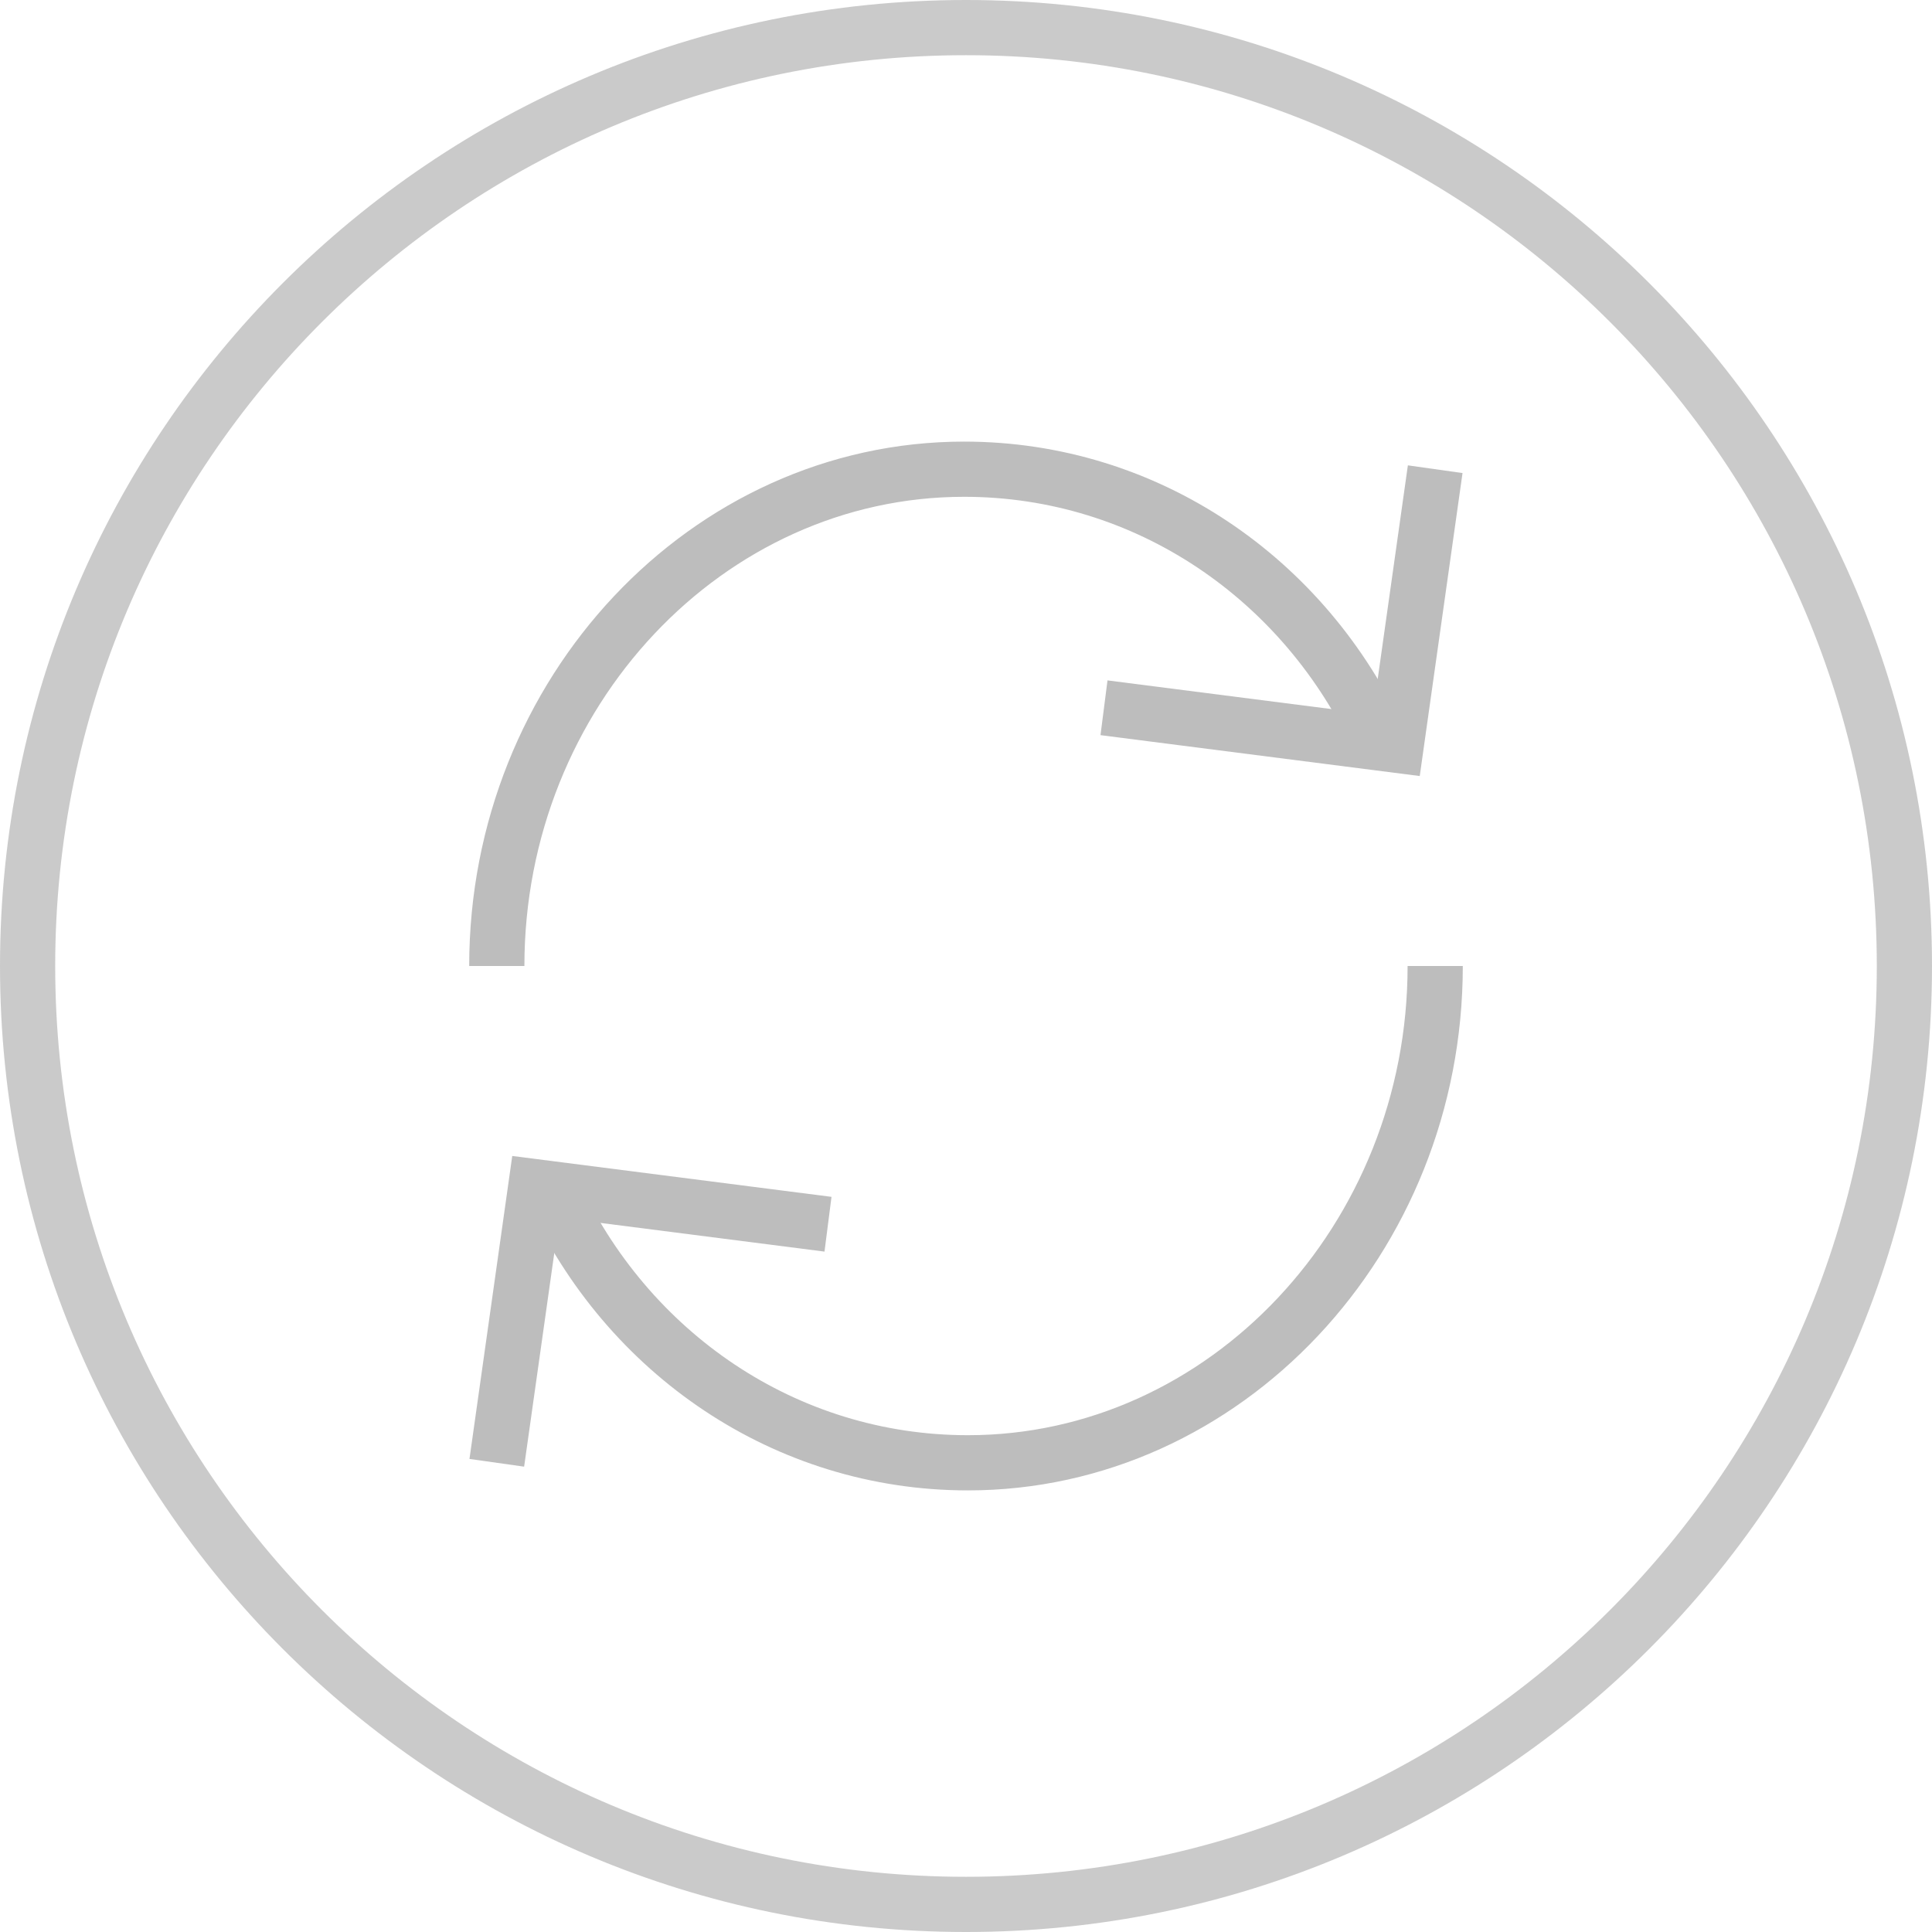
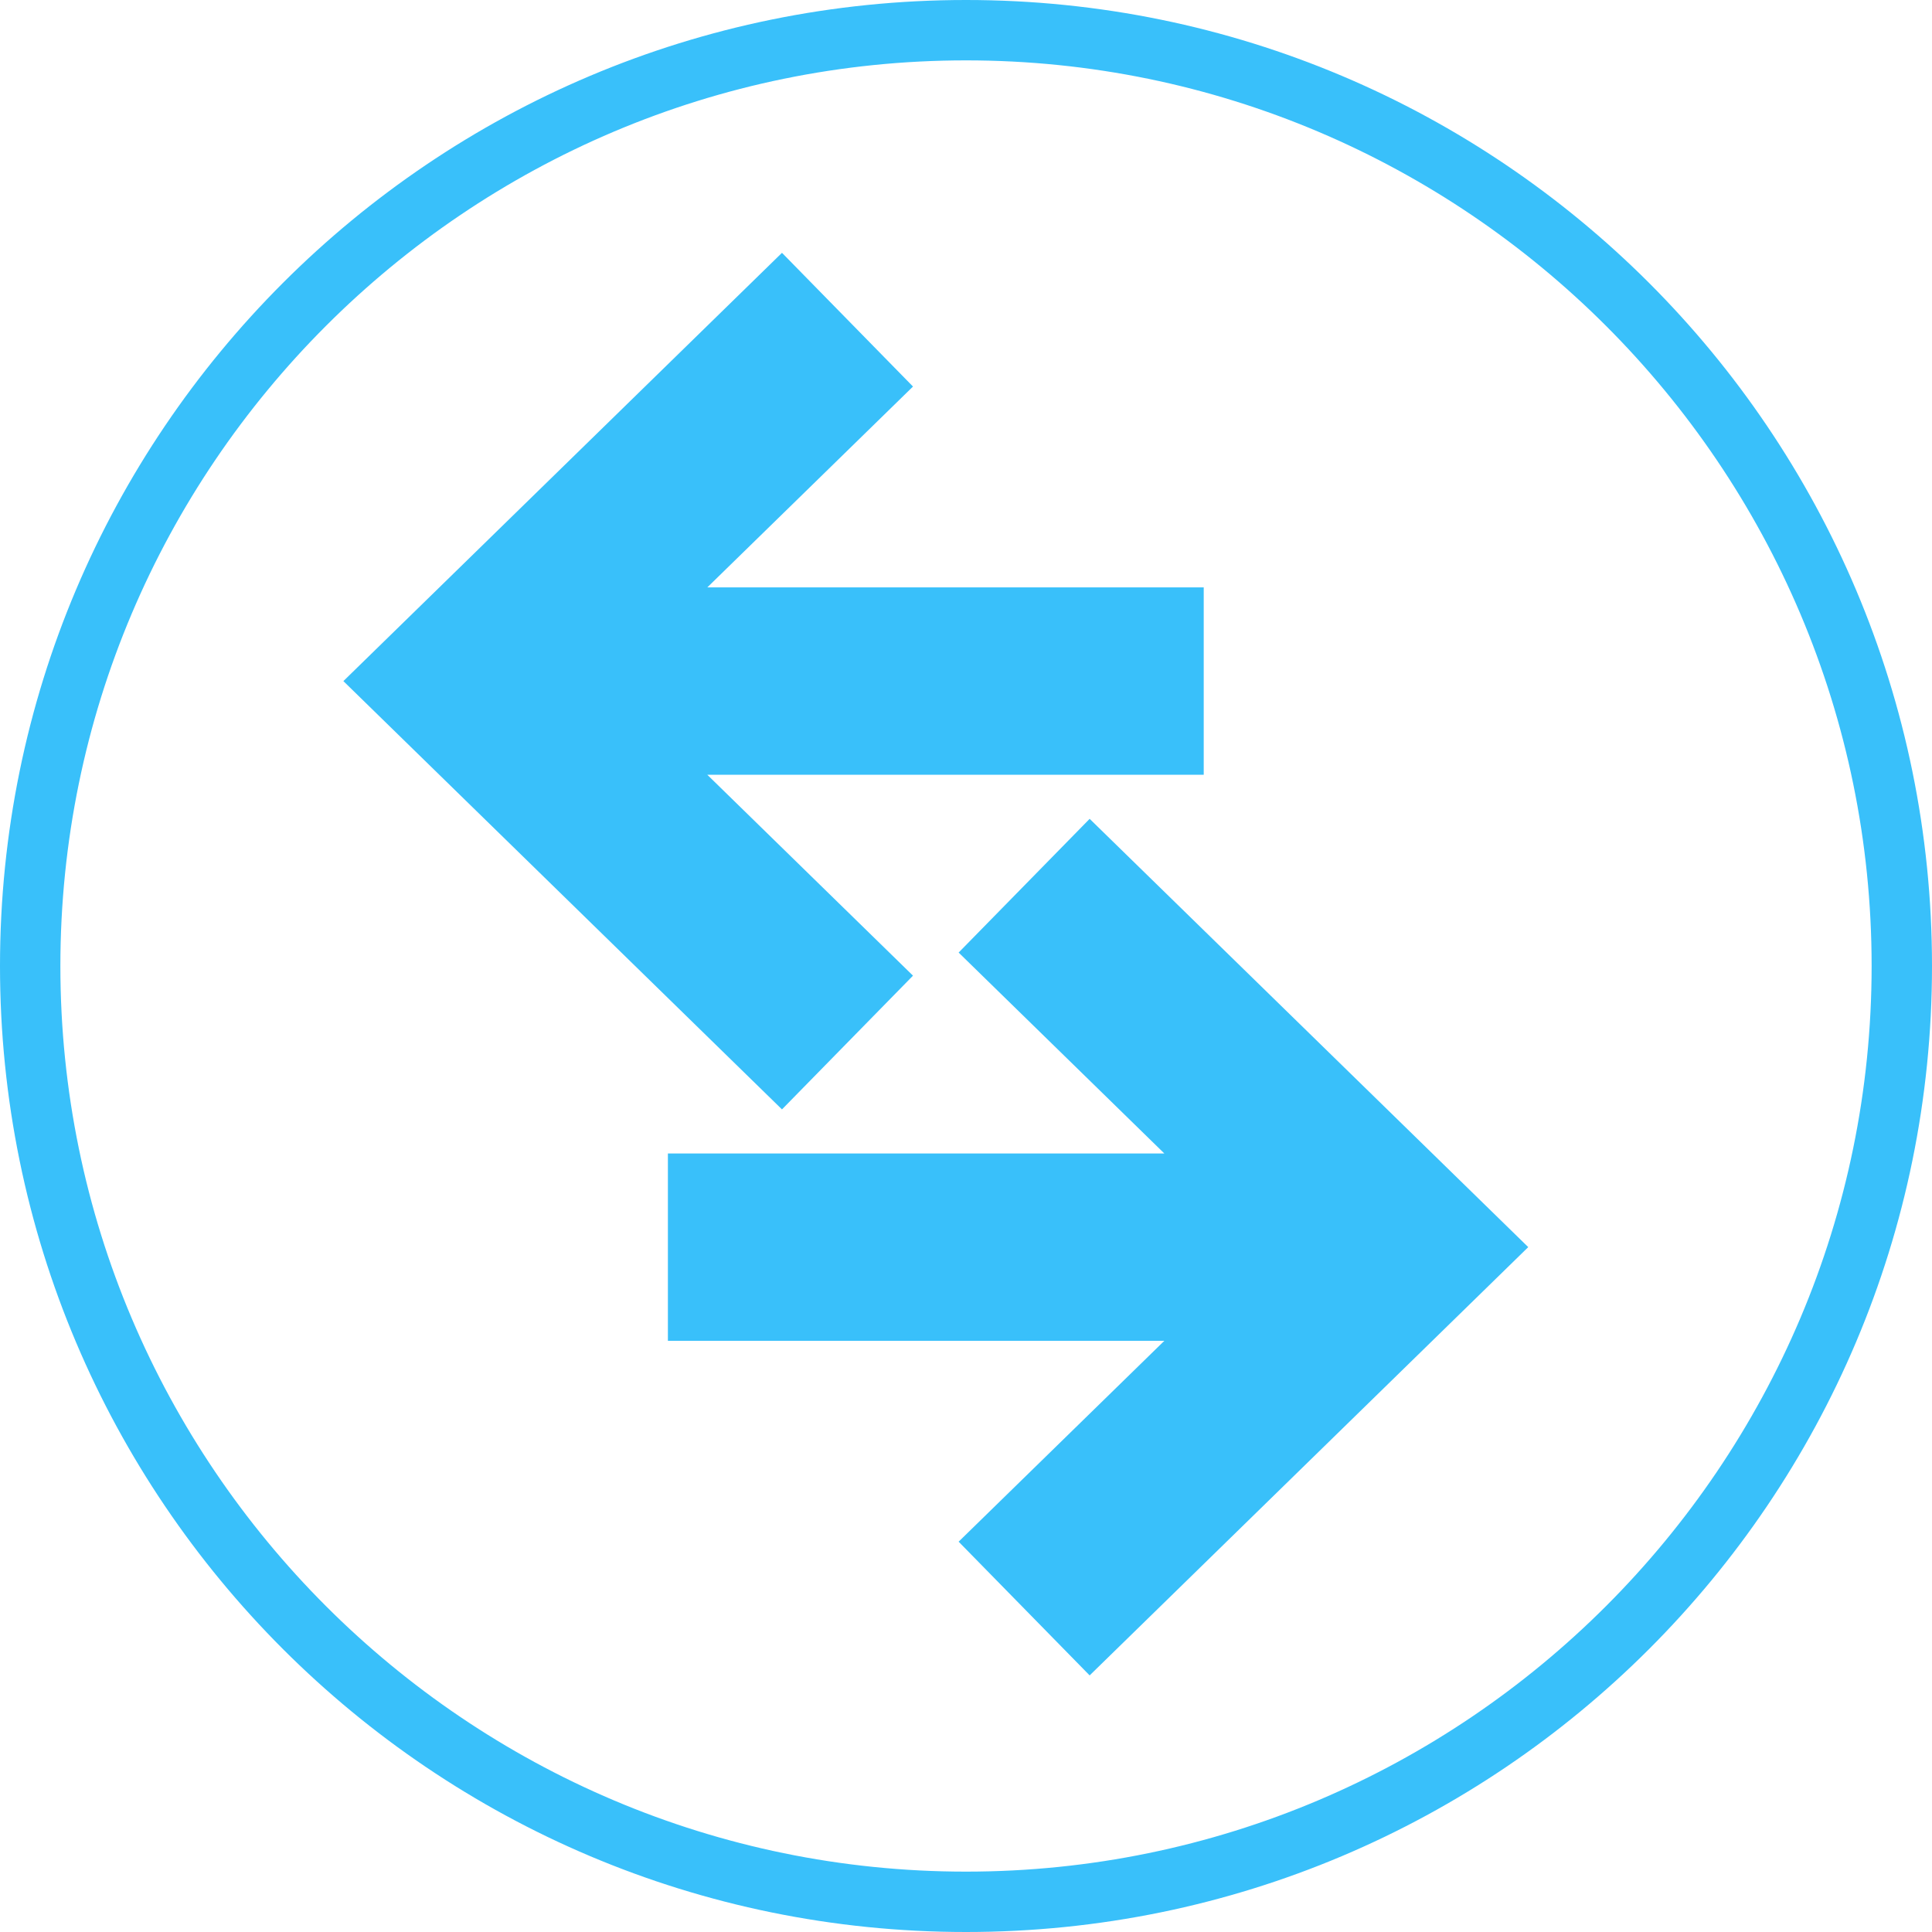
- <svg xmlns="http://www.w3.org/2000/svg" xmlns:xlink="http://www.w3.org/1999/xlink" width="35px" height="35px" viewBox="0 0 35 35" version="1.1">
-   <defs>
-     <path d="M16.5,33 C25.613,33 33,25.613 33,16.5 C33,7.387 25.613,0 16.5,0 C7.387,0 0,7.387 0,16.5 C0,25.613 7.387,33 16.5,33 Z" id="path-1" />
-   </defs>
-   <g id="Symbols" stroke="none" stroke-width="1" fill="none" fill-rule="evenodd">
-     <g id="List/Transaction/Processing" transform="translate(-20, -25)">
-       <g id="Transaction-">
-         <g id="Icons/Transaction/Processing" transform="translate(13, 18)">
-           <g id="Icons/Send">
-             <g id="icons/received">
-               <g id="Received" transform="translate(24.24426, 24.88399) scale(-1, 1) rotate(-45) translate(-24.24426, -24.88399) translate(7.244258, 7.88399)" />
-             </g>
-             <g id="Group-2" transform="translate(8, 8)">
-               <g id="Oval-204" opacity="0.8">
-                 <use fill="none" fill-rule="evenodd" xlink:href="#path-1" />
-                 <path stroke="#BDBDBD" stroke-width="1" d="M16.5,33.5 C7.111,33.5 -0.5,25.889 -0.5,16.5 C-0.5,7.111 7.111,-0.5 16.5,-0.5 C25.889,-0.5 33.5,7.111 33.5,16.5 C33.5,25.889 25.889,33.5 16.5,33.5 Z" />
-               </g>
-               <g id="Group" transform="translate(8, 7.5)" stroke="#BDBDBD">
-                 <path d="M0,9 C0,4.05 3.81,0 8.466,0 C11.767,0 14.646,1.98 16,4.95" id="Shape" />
-                 <path d="M17,9 C17,13.95 13.19,18 8.534,18 C5.233,18 2.354,16.02 1,13.05" id="Shape" />
-                 <polyline id="Shape" points="17 0 16.294 5 11 4.322" />
-                 <polyline id="Shape" points="0 18 0.706 13 6 13.678" />
-               </g>
-             </g>
-           </g>
-         </g>
-       </g>
-     </g>
-   </g>
+ <svg xmlns="http://www.w3.org/2000/svg" width="512" height="512" viewBox="0 0 512 512" fill="none">
+   <path d="M256 16C388.336 16 496 123.664 496 256C496 388.336 388.336 496 256 496C123.664 496 16 388.336 16 256C16 123.664 123.664 16 256 16ZM256 0C114.608 0 0 114.608 0 256C0 397.376 114.608 512 256 512C397.392 512 512 397.376 512 256C512 114.608 397.392 0 256 0Z" fill="#39C0FA" />
+   <path d="M254.047 252.438L308.557 305.679L177 305.679L177 355.333L308.557 355.333L254.047 408.562L288.767 444L405 330.5L288.767 217L254.047 252.438Z" fill="#39C0FA" />
+   <path d="M241.953 258.562L187.443 205.321L319 205.321L319 155.667L187.443 155.667L241.953 102.438L207.233 67L91 180.5L207.233 294L241.953 258.562Z" fill="#39C0FA" />
</svg>
